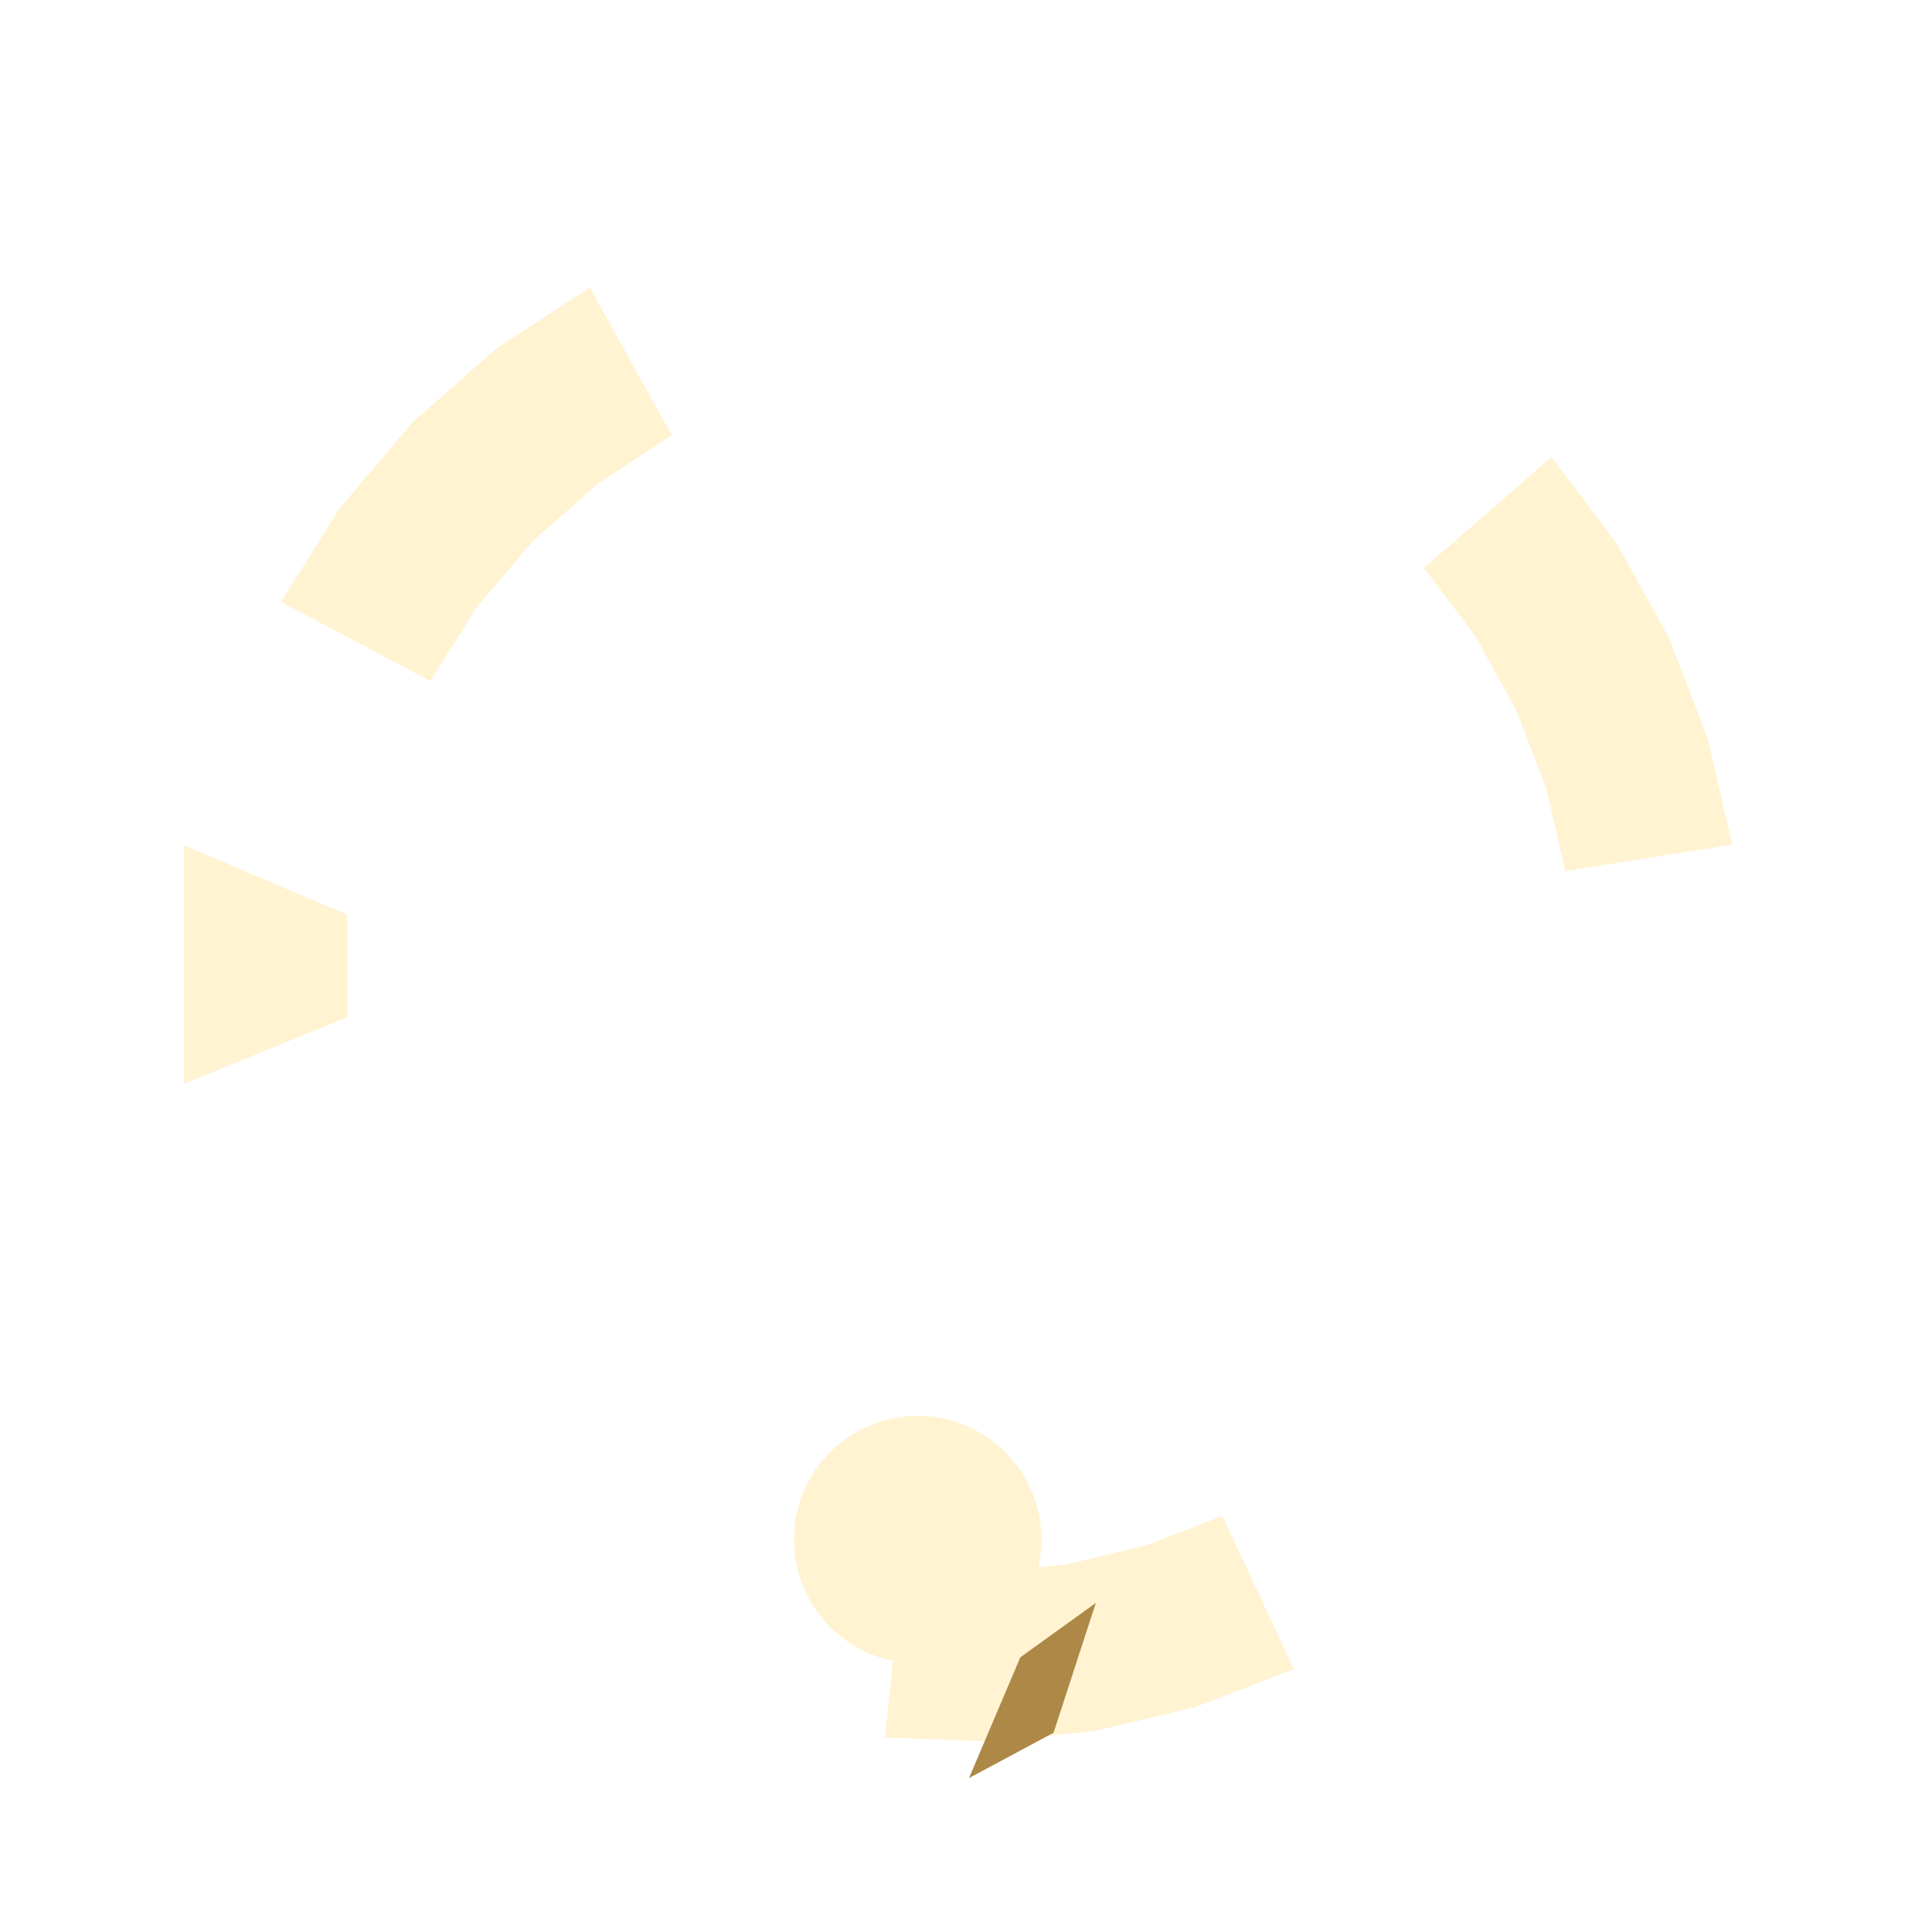
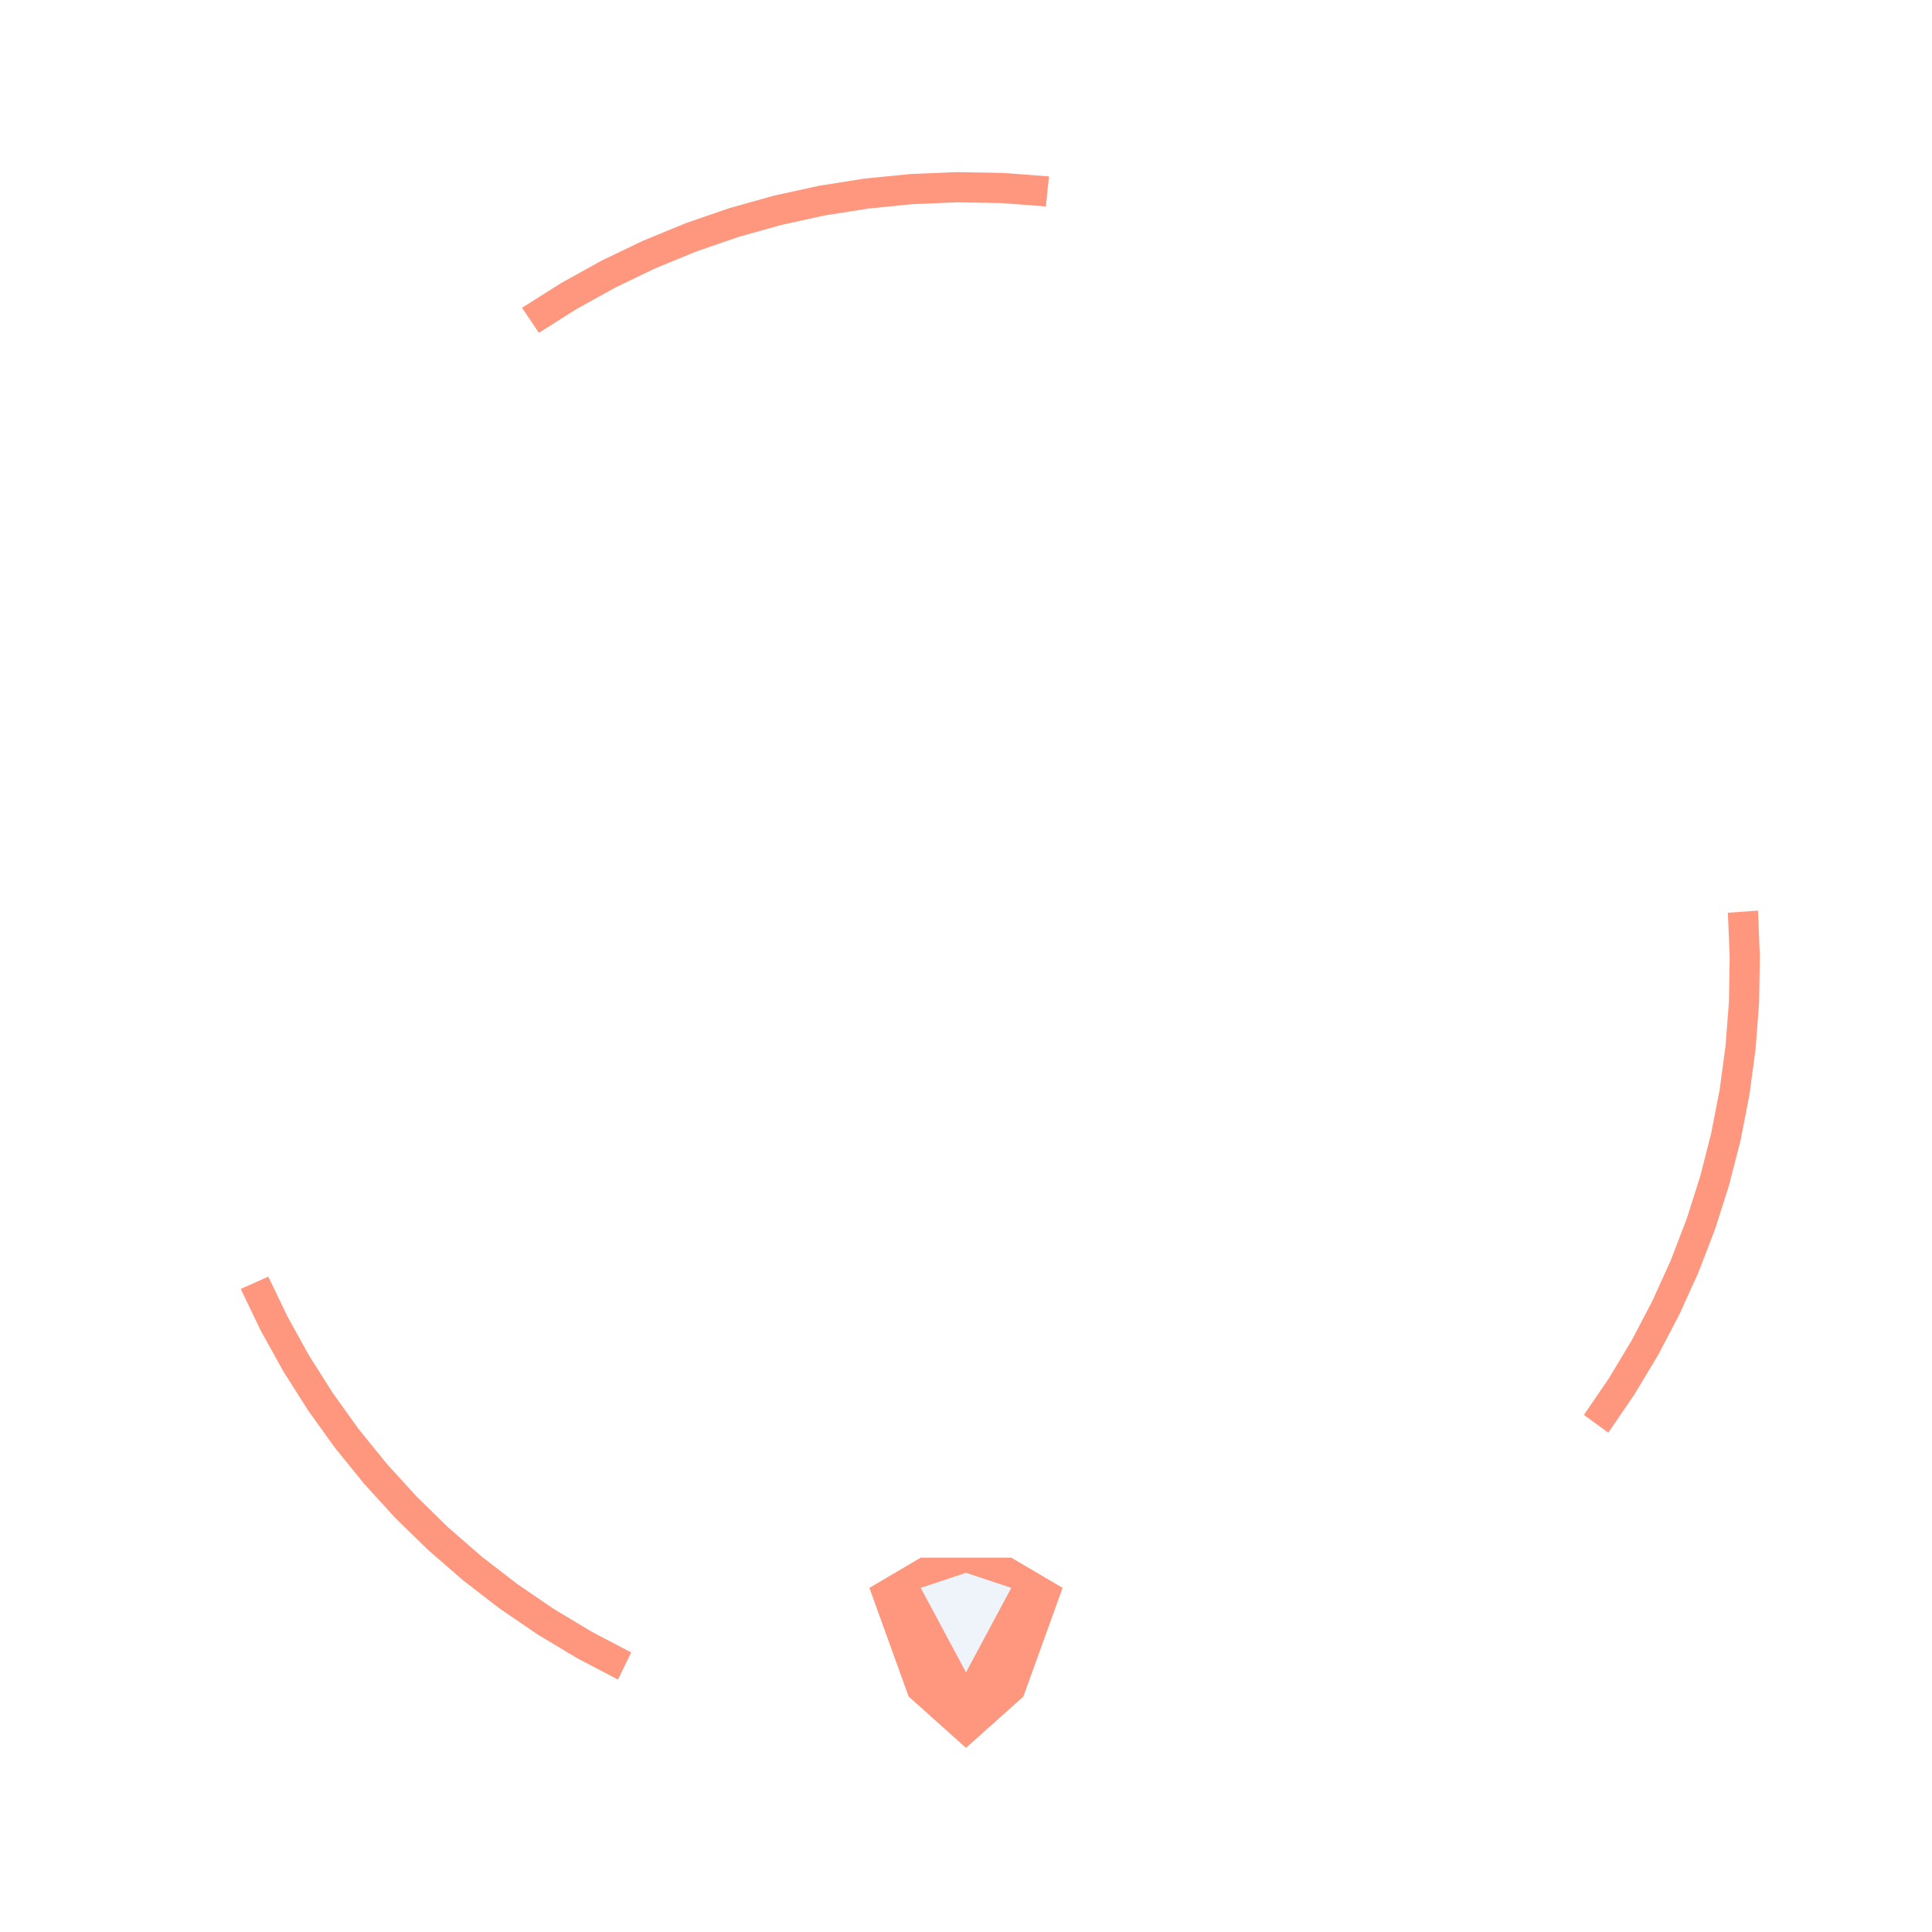
<svg xmlns="http://www.w3.org/2000/svg" width="640" height="640" viewBox="0 0 640 640">
-   <polygon points="93.082,199.346 112.744,168.033 136.695,139.866 164.439,115.427 195.404,95.223 222.553,144.201 198.336,160.004 176.637,179.117 157.905,201.147 142.528,225.636" fill="#fff3d2" />
-   <polygon points="513.960,151.393 535.538,180.028 552.921,211.387 565.770,244.860 573.836,279.796 518.525,288.557 512.217,261.233 502.168,235.054 488.573,210.528 471.697,188.132" fill="#fff3d2" />
-   <polygon points="428.613,552.921 396.211,565.440 362.417,573.475 327.848,576.880 293.136,575.592 298.990,519.899 326.138,520.906 353.175,518.243 379.605,511.959 404.946,502.168" fill="#fff3d2" />
-   <circle cx="304" cy="510" r="41" fill="#fff3d2" />
-   <polygon points="363.000,531.000 349.000,574.000 321.000,589.000 338.000,549.000" fill="#ad8847" />
-   <polygon points="61.000,280.000 115.000,303.000 115.000,337.000 61.000,359.000" fill="#fff3d2" />
+   <polygon points="172.93,101.96 185.86,93.78 199.24,86.36 213.03,79.74 227.18,73.92 241.64,68.94 256.37,64.81 271.32,61.54 286.43,59.15 301.65,57.64 316.94,57.02 332.24,57.28 347.49,58.44 346.45,68.39 331.77,67.27 317.06,67.02 302.35,67.62 287.71,69.07 273.17,71.37 258.79,74.52 244.62,78.49 230.71,83.28 217.10,88.87 203.83,95.25 190.96,102.38 178.52,110.25" fill="#ff967e" />
+   <polygon points="582.36,301.65 582.98,316.94 582.72,332.24 581.56,347.49 579.52,362.65 576.60,377.67 572.81,392.49 568.17,407.07 562.69,421.35 556.38,435.29 549.28,448.84 541.40,461.95 532.77,474.59 524.68,468.71 532.98,456.56 540.56,443.94 547.39,430.91 553.46,417.50 558.73,403.76 563.20,389.74 566.84,375.48 569.65,361.03 571.61,346.45 572.73,331.77 572.98,317.06 572.38,302.35" fill="#ff967e" />
+   <polygon points="204.71,556.38 191.16,549.28 178.05,541.40 165.41,532.77 153.30,523.42 141.76,513.39 130.81,502.70 120.51,491.39 110.88,479.50 101.96,467.07 93.78,454.14 86.36,440.76 79.74,426.97 88.87,422.90 95.25,436.17 102.38,449.04 110.25,461.48 118.83,473.43 128.10,484.87 138.01,495.75 148.53,506.03 159.64,515.69 171.29,524.68 183.44,532.98 196.06,540.56 209.09,547.39" fill="#ff967e" />
+   <polygon points="288.00,526.00 305.00,516.00 335.00,516.00 352.00,526.00 339.00,562.00 320.00,579.00 301.00,562.00" fill="#ff967e" />
+   <polygon points="305.00,526.00 320.00,521.00 335.00,526.00 320.00,554.00" fill="#eef4fa" />
</svg>
